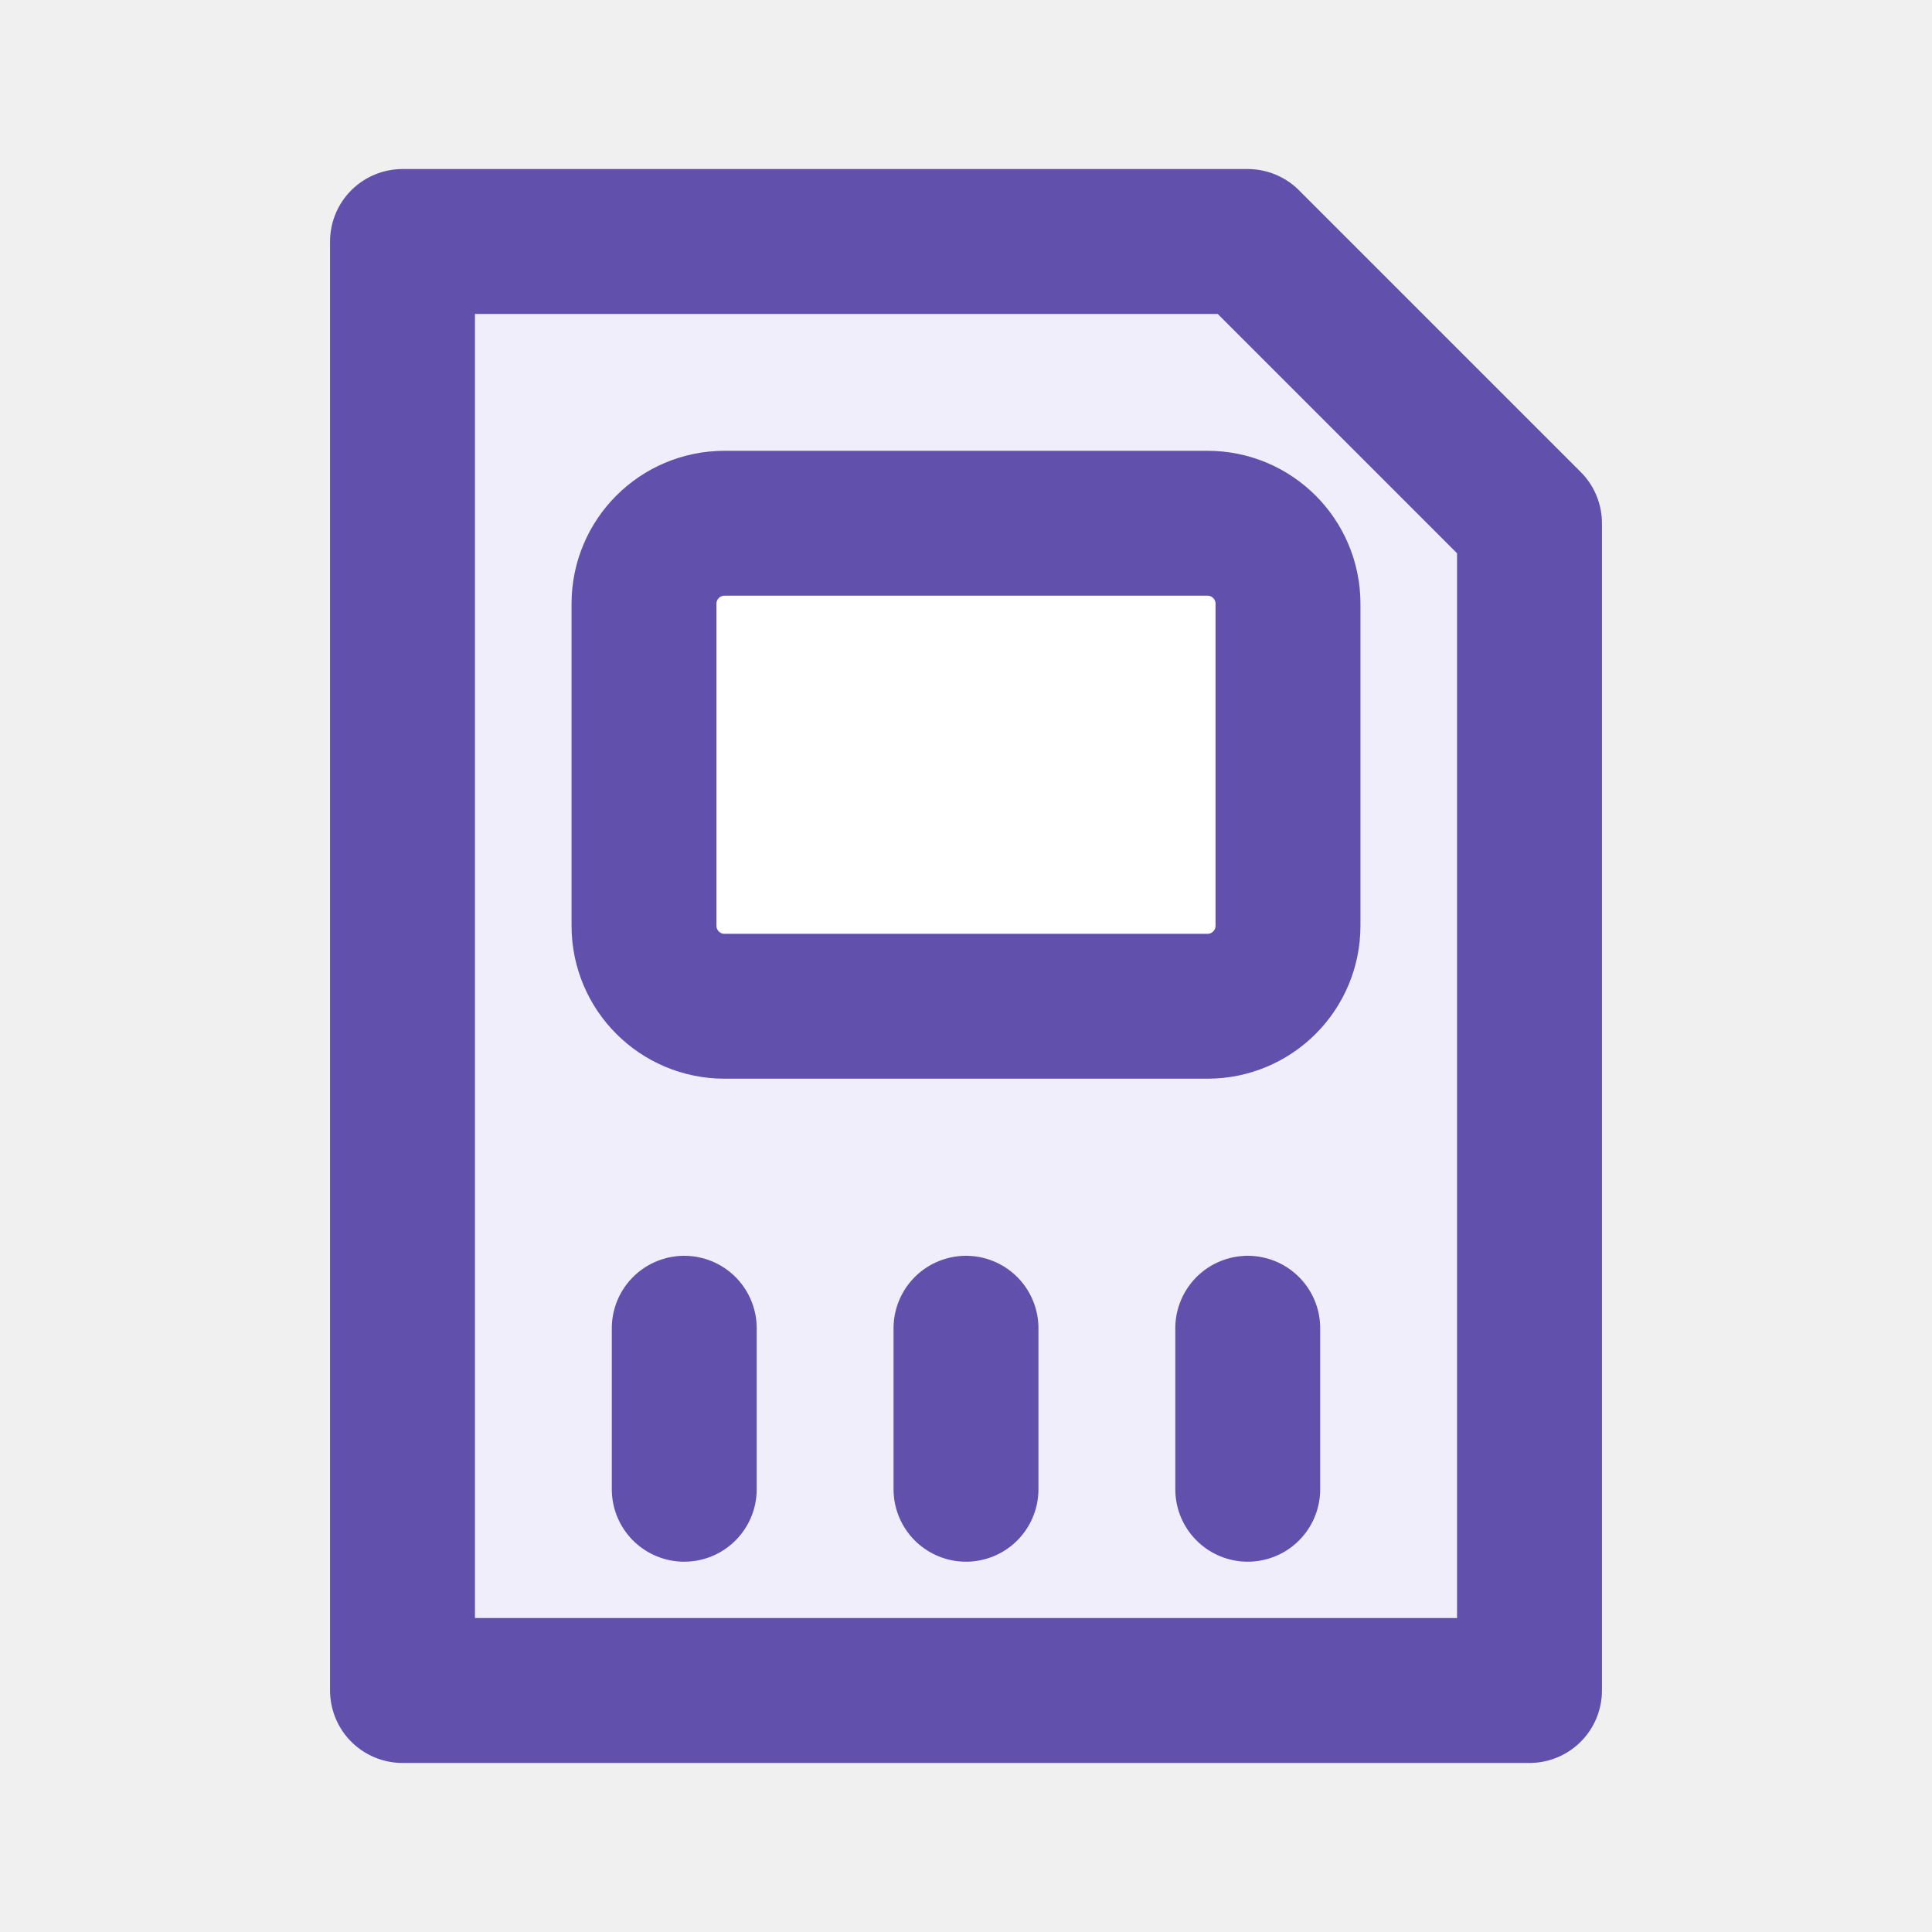
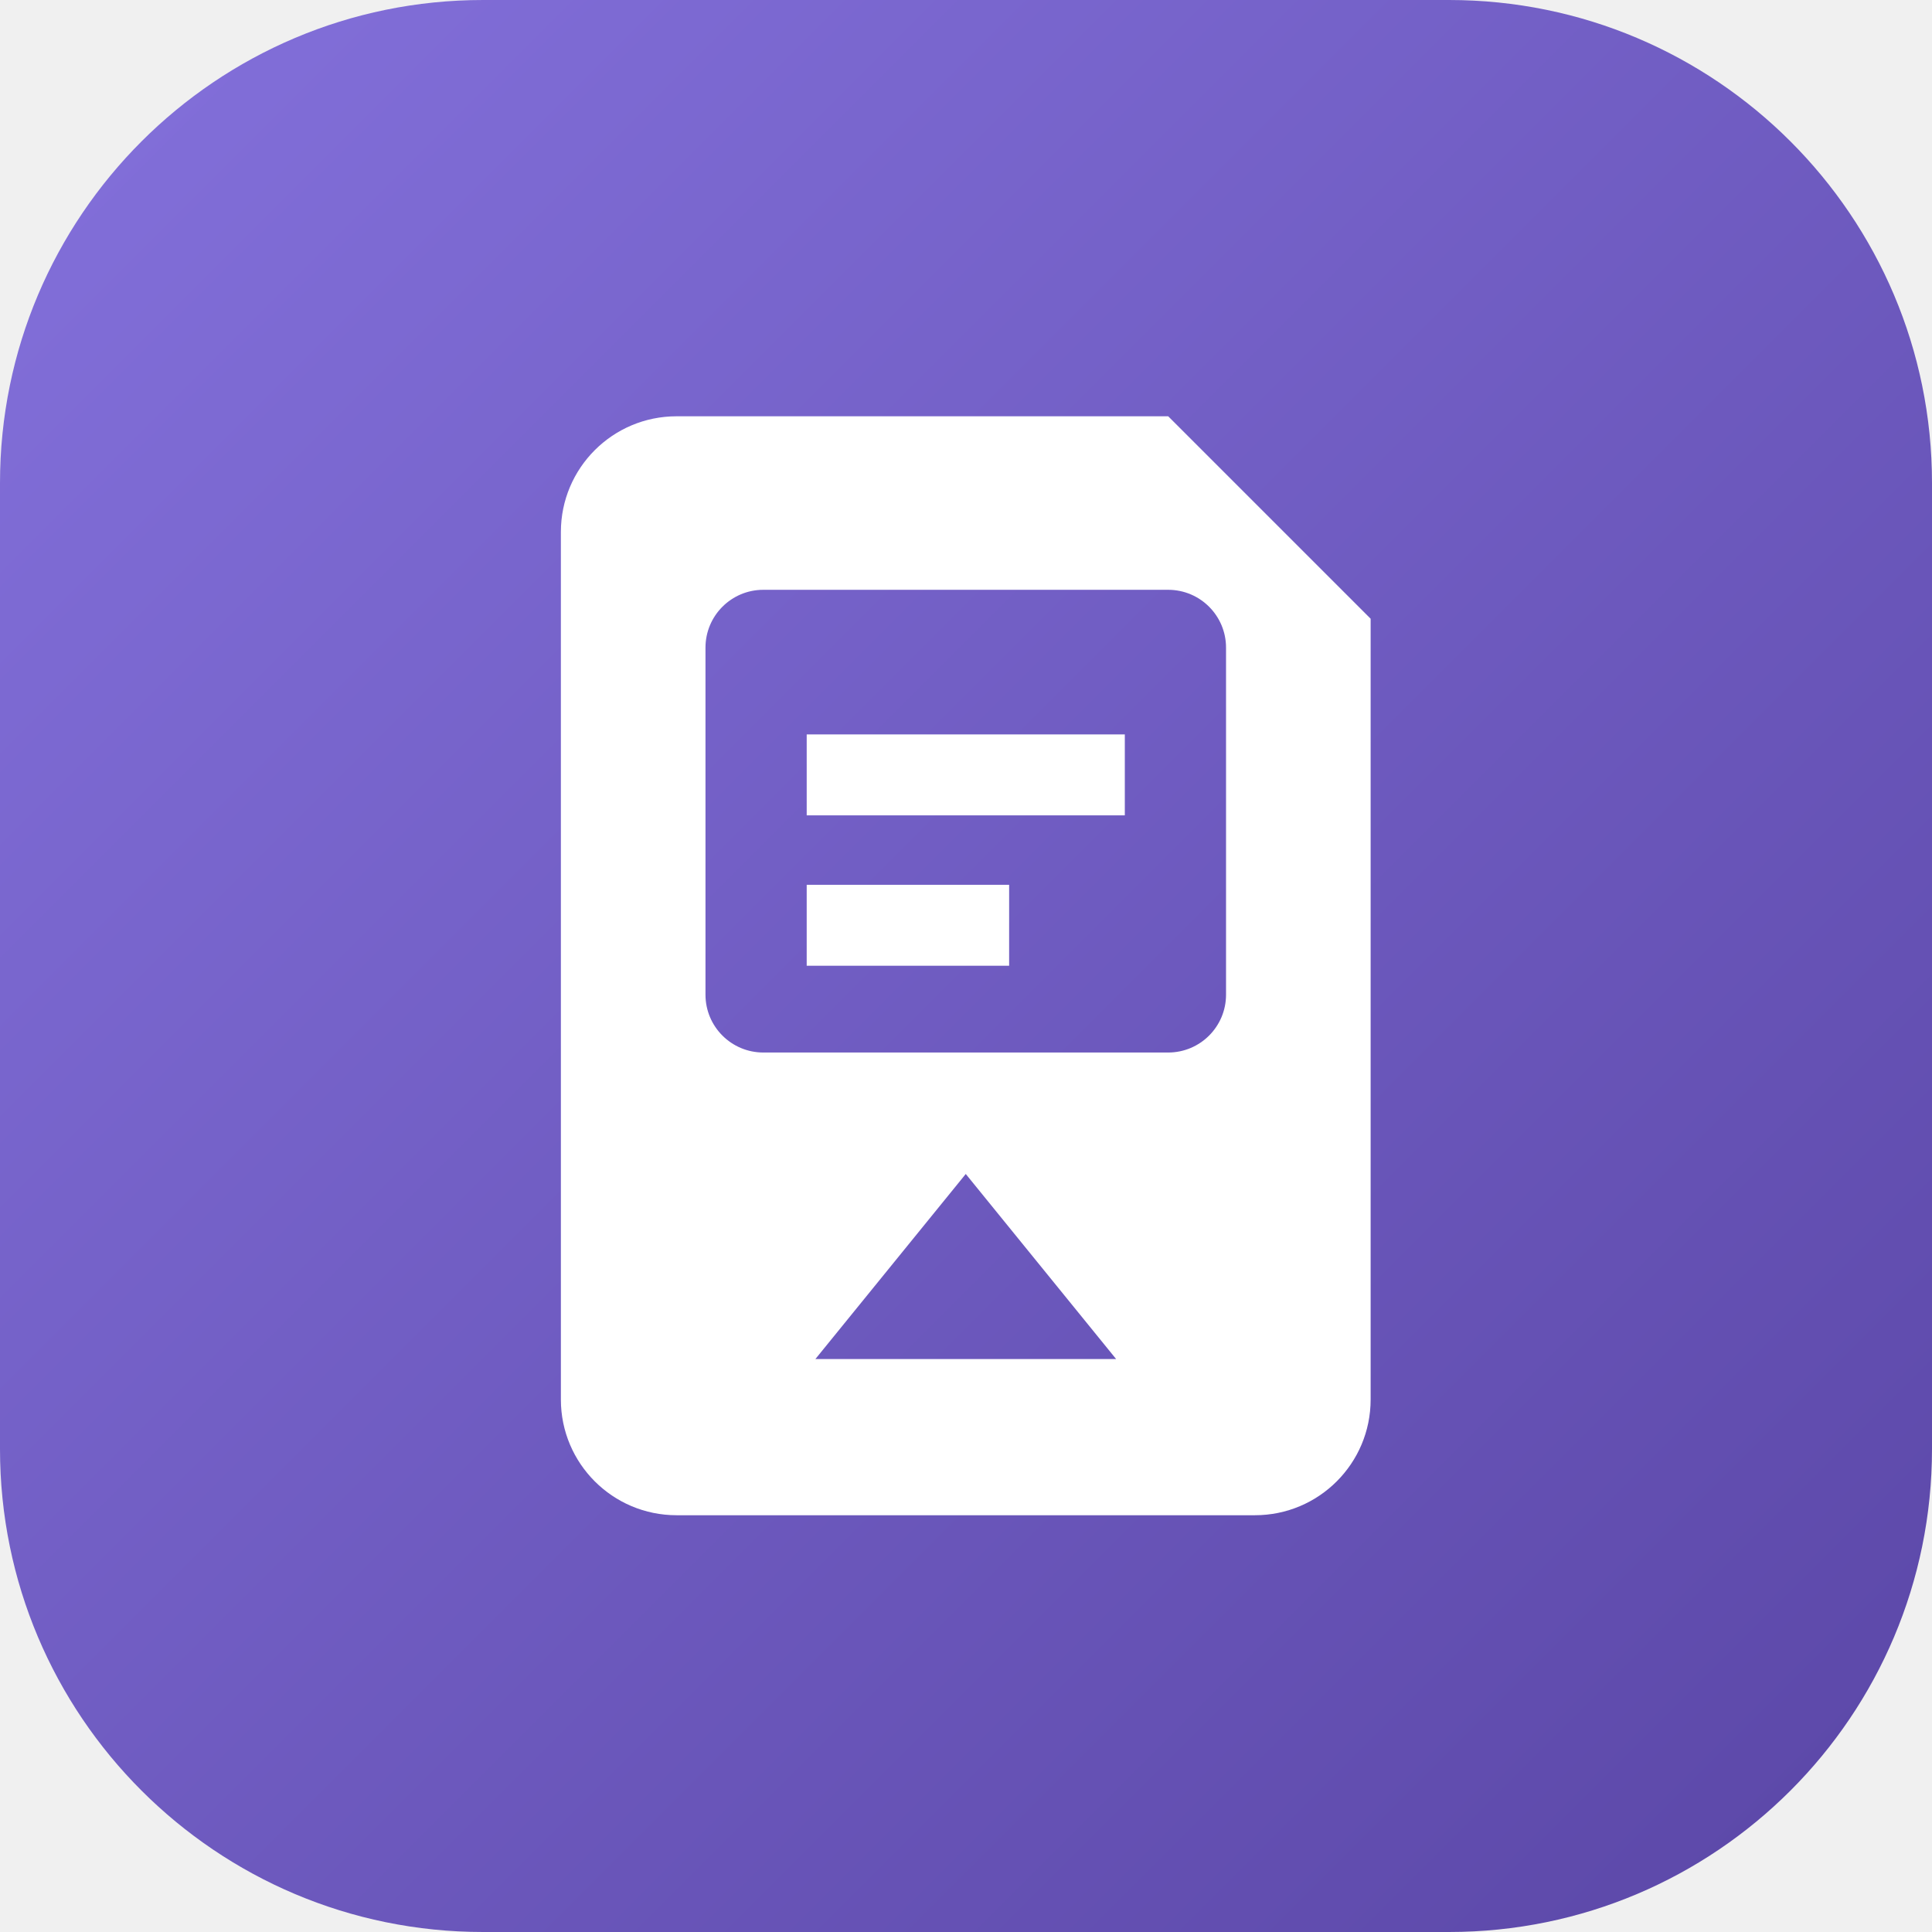
- <svg xmlns="http://www.w3.org/2000/svg" viewBox="0 0 24 24" fill="none" stroke="#6250ad" stroke-width="1.8" stroke-linecap="round" stroke-linejoin="round">
-   <path d="M5 3h10.5L19 6.5V21H5z" fill="#f1eefb" />
-   <rect x="8" y="6.5" width="8" height="6" rx="1" fill="#ffffff" />
-   <path d="M8.5 16.5v2M12 16.5v2M15.5 16.5v2" />
+ <svg xmlns="http://www.w3.org/2000/svg" viewBox="0 0 32 32">
+   <defs>
+     <linearGradient id="g" x1="0" y1="0" x2="1" y2="1">
+       <stop offset="0" stop-color="#8471dc" />
+       <stop offset="1" stop-color="#5a46a6" />
+     </linearGradient>
+   </defs>
+   <rect width="32" height="32" rx="8" fill="url(#g)" />
+   <path transform="translate(4.5 4.5) scale(0.958)" fill="#fff" fill-rule="evenodd" d="M7 2.5h8.5L19 6v13.5a2 2 0 0 1-2 2H7a2 2 0 0 1-2-2v-15a2 2 0 0 1 2-2ZM8.5 5.5a1 1 0 0 0-1 1v6a1 1 0 0 0 1 1h7a1 1 0 0 0 1-1v-6a1 1 0 0 0-1-1ZM9.25 8h5.5v1.4h-5.5ZM9.25 10.6h3.5V12h-3.5ZM12 15.6l2.6 3.2H9.4Z" />
</svg>
